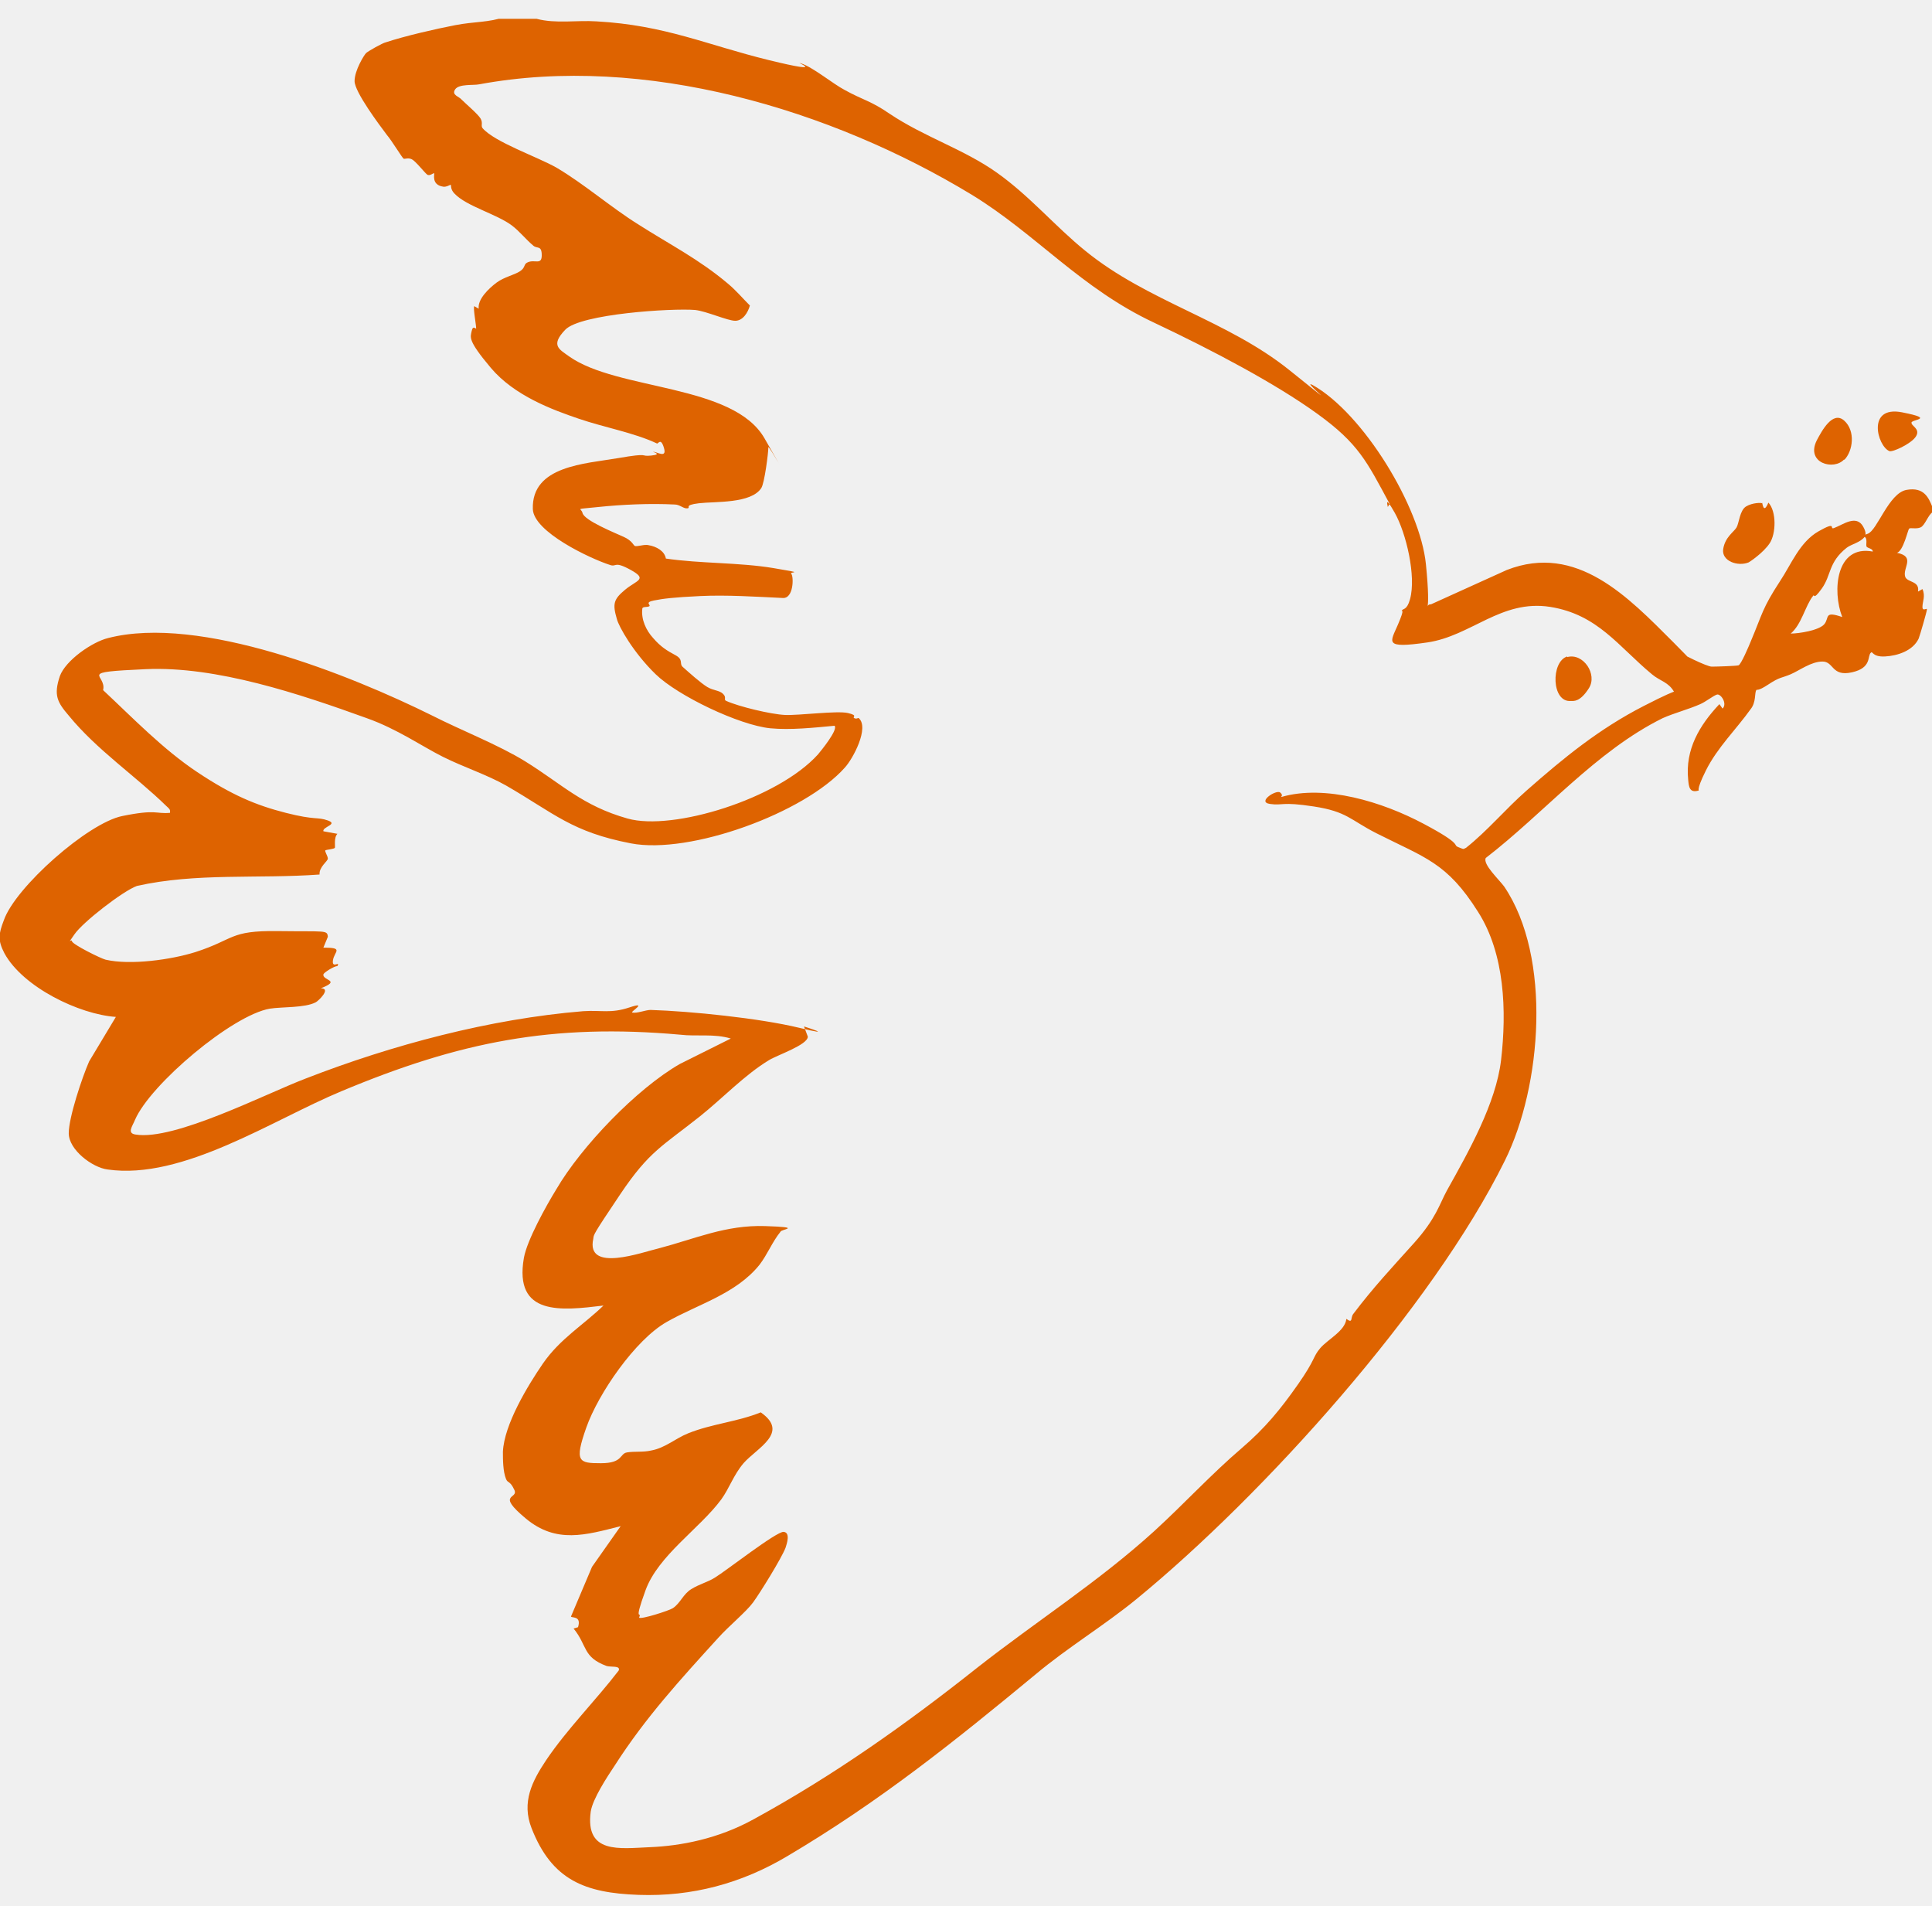
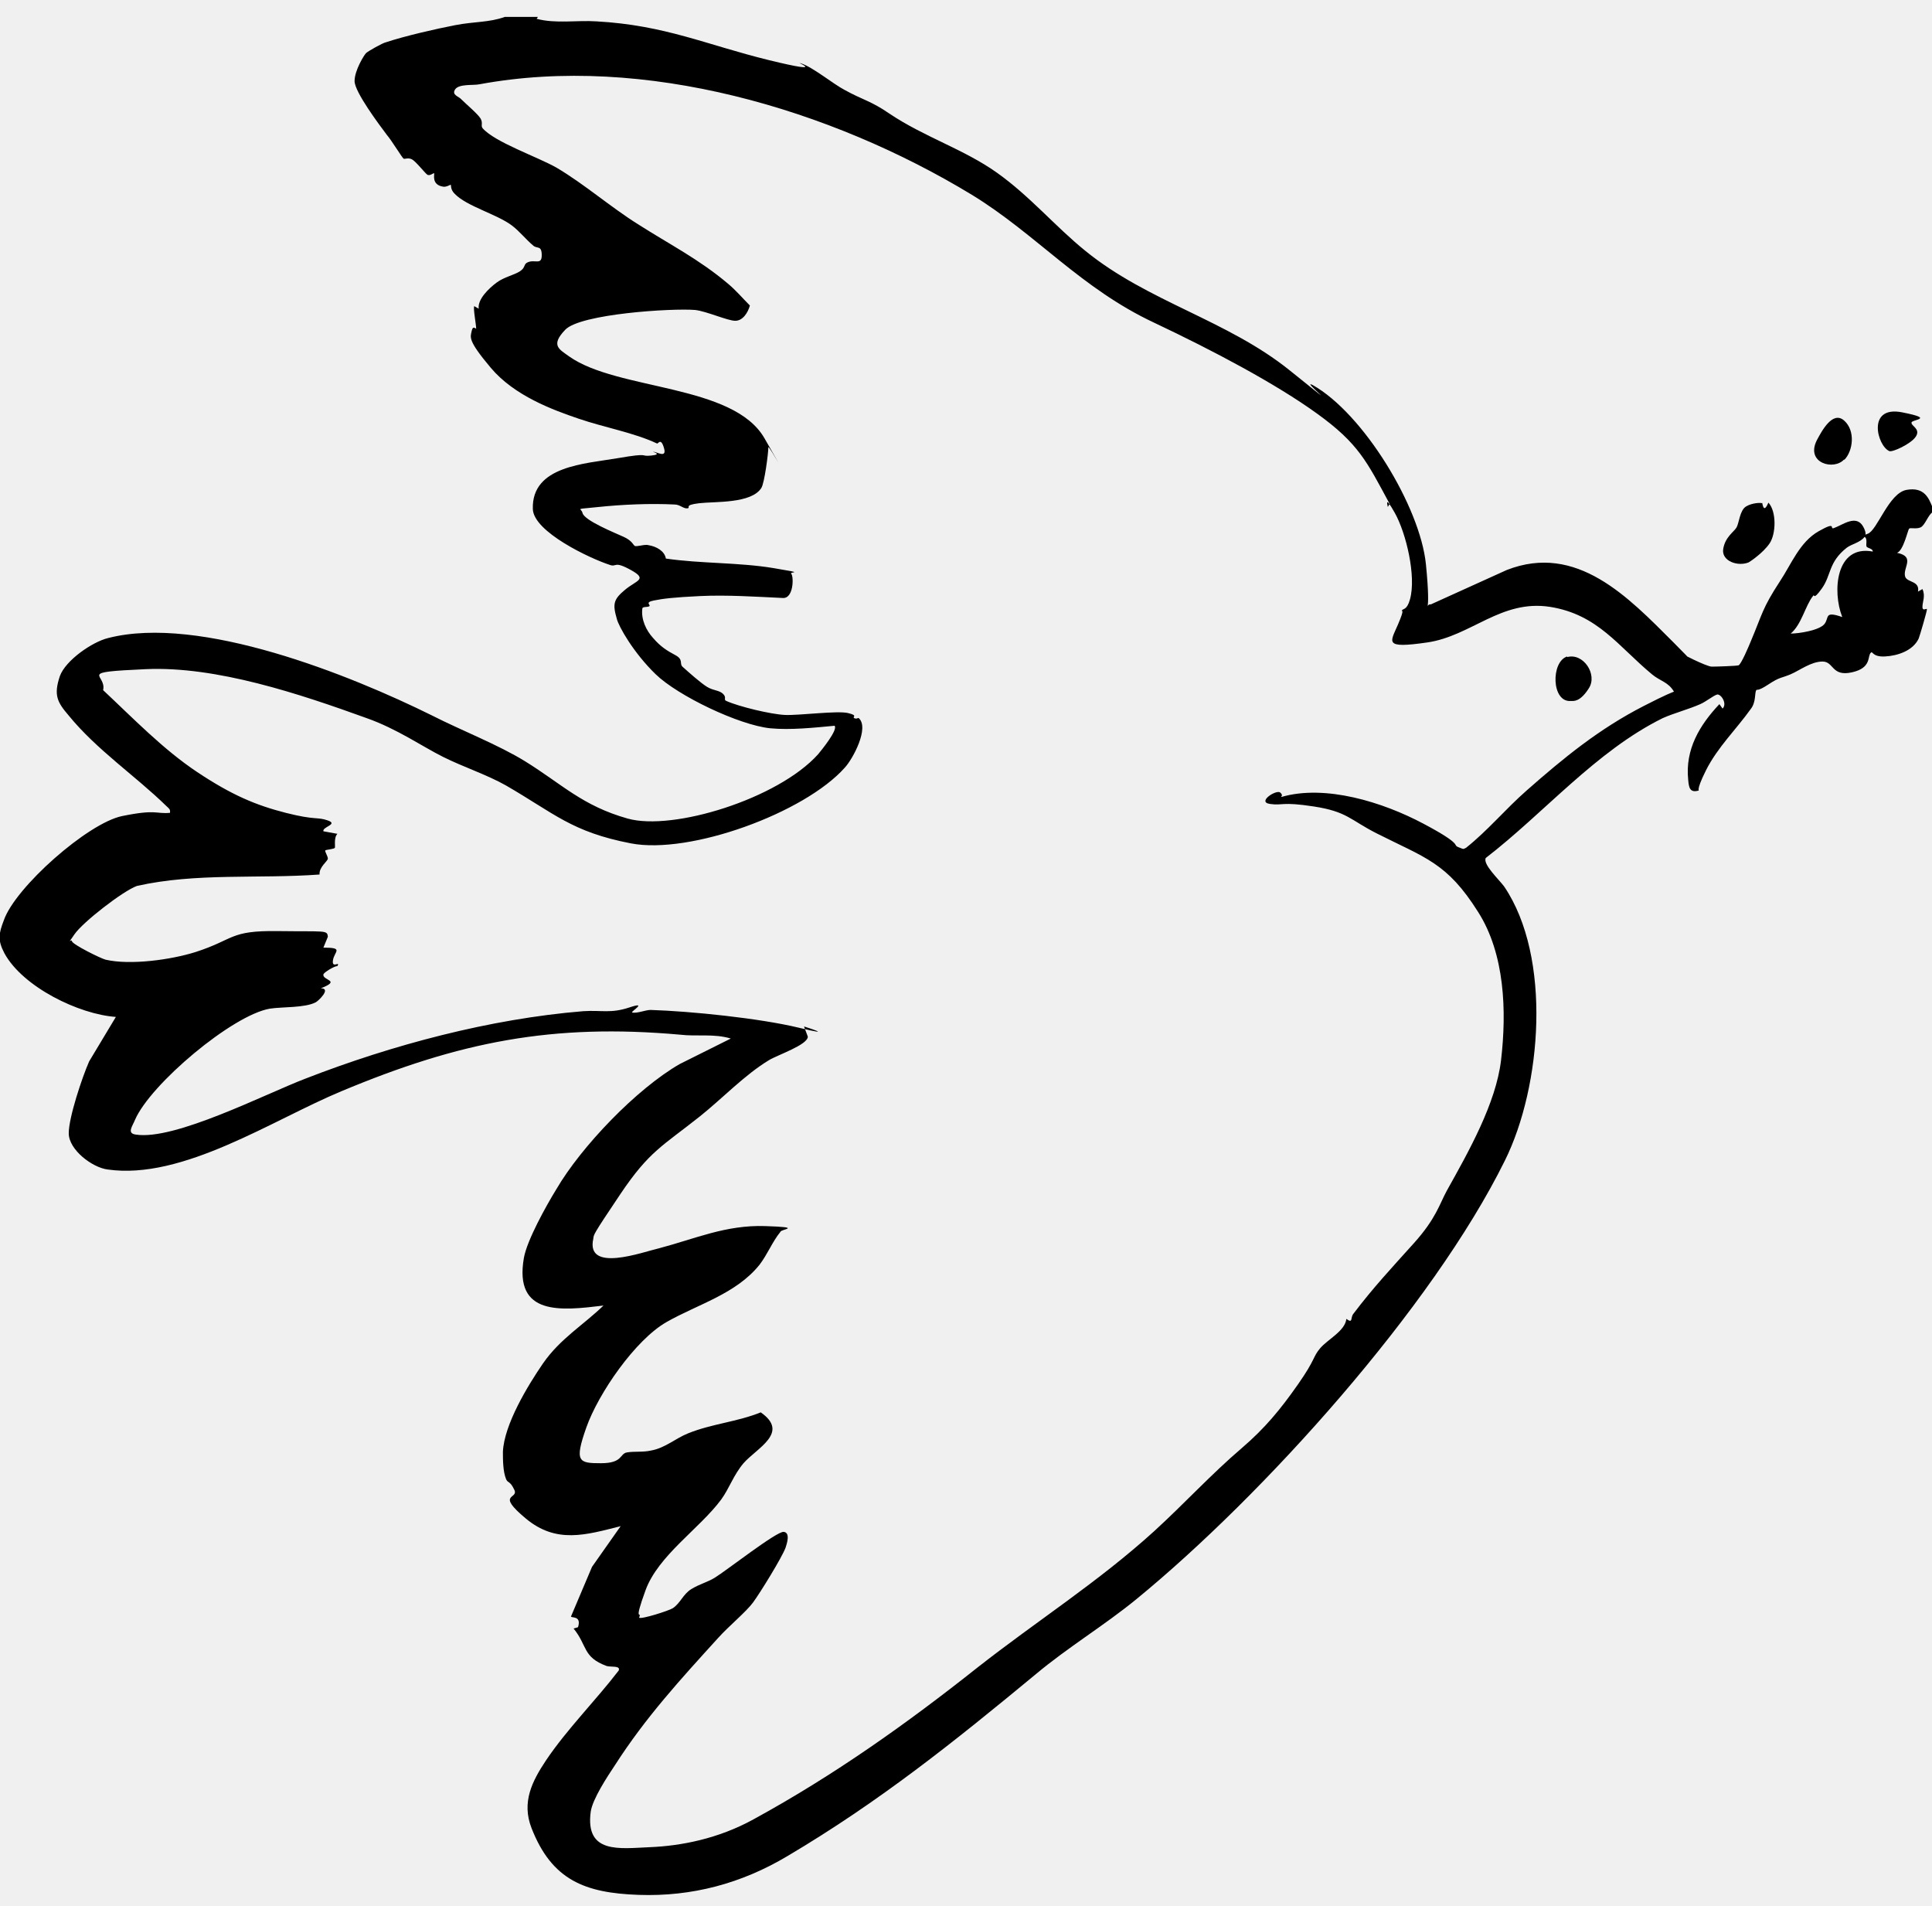
- <svg xmlns="http://www.w3.org/2000/svg" width="72" height="71" viewBox="0 0 72 71" fill="none">
-   <g clip-path="url(#clip0_224_749)">
-     <path d="M19.999 0.701C20.711 0.89 21.494 0.748 22.229 0.796C24.791 0.938 26.333 1.672 28.658 2.241C30.983 2.809 29.536 2.264 29.844 2.359C30.295 2.501 31.03 3.117 31.481 3.354C32.169 3.733 32.454 3.757 33.142 4.231C34.446 5.107 35.917 5.557 37.151 6.434C38.385 7.31 39.333 8.447 40.448 9.347C42.773 11.242 45.739 11.929 48.064 13.801C50.388 15.672 48.419 14.085 48.918 14.346C50.815 15.412 52.927 18.894 53.14 21.026C53.354 23.158 53.045 22.494 53.33 22.518L56.153 21.239C58.763 20.22 60.684 22.258 62.345 23.916C64.006 25.574 62.392 24.153 62.464 24.224C62.606 24.342 63.602 24.84 63.792 24.84C63.982 24.84 64.694 24.816 64.788 24.792C64.883 24.769 65.192 24.034 65.239 23.916C65.69 22.85 65.666 22.684 66.33 21.665C66.757 21.026 67.066 20.197 67.778 19.794C68.489 19.391 68.157 19.747 68.347 19.676C68.679 19.557 69.177 19.154 69.438 19.628C69.699 20.102 69.248 20.007 69.604 19.889C69.96 19.77 70.387 18.373 71.051 18.254C71.716 18.136 71.882 18.562 72.024 18.918V19.083C71.858 19.178 71.739 19.581 71.573 19.652C71.407 19.723 71.194 19.652 71.146 19.699C71.099 19.747 70.933 20.528 70.695 20.599C71.407 20.742 70.885 21.168 71.004 21.5C71.099 21.713 71.549 21.642 71.478 22.044L71.644 21.95C71.763 22.21 71.644 22.424 71.644 22.613C71.644 22.802 71.811 22.637 71.811 22.708C71.811 22.779 71.55 23.679 71.502 23.797C71.289 24.247 70.719 24.437 70.245 24.461C69.77 24.484 69.794 24.247 69.723 24.319C69.581 24.437 69.77 24.887 69.011 25.053C68.252 25.219 68.347 24.65 67.92 24.65C67.493 24.65 67.066 24.982 66.734 25.124C66.402 25.266 66.33 25.219 65.903 25.503C65.476 25.787 65.476 25.669 65.453 25.716C65.382 25.811 65.453 26.166 65.239 26.427C64.717 27.161 64.006 27.848 63.578 28.701C63.151 29.554 63.365 29.435 63.294 29.459C62.962 29.554 62.938 29.317 62.914 29.056C62.796 27.919 63.341 27.019 64.077 26.237L64.195 26.403C64.385 26.214 64.124 25.835 63.982 25.882C63.84 25.929 63.578 26.143 63.365 26.237C62.938 26.427 62.392 26.569 61.965 26.759C59.474 27.99 57.553 30.288 55.37 31.97C55.252 32.207 55.868 32.775 56.058 33.036C57.837 35.665 57.458 40.474 56.082 43.246C53.378 48.718 47.091 55.706 42.346 59.591C41.16 60.562 39.784 61.391 38.598 62.386C35.561 64.897 32.786 67.124 29.346 69.161C27.638 70.18 25.787 70.677 23.795 70.606C21.802 70.535 20.568 70.061 19.809 68.119C19.43 67.148 19.833 66.366 20.355 65.584C21.138 64.423 22.205 63.358 23.059 62.244C23.13 62.055 22.775 62.126 22.608 62.078C21.707 61.747 21.897 61.32 21.375 60.681L21.541 60.633C21.683 60.183 21.28 60.302 21.28 60.231L22.063 58.383L23.13 56.867C21.826 57.198 20.734 57.53 19.596 56.583C18.457 55.635 19.335 55.872 19.169 55.517C19.003 55.161 18.931 55.28 18.86 55.114C18.742 54.83 18.742 54.38 18.742 54.095C18.789 53.077 19.667 51.632 20.236 50.803C20.877 49.879 21.731 49.381 22.49 48.647C20.924 48.836 19.145 49.05 19.524 46.87C19.643 46.207 20.355 44.928 20.734 44.312C21.66 42.725 23.724 40.569 25.337 39.645L27.235 38.698C26.618 38.508 25.953 38.627 25.36 38.555C20.592 38.129 17.128 38.816 12.716 40.664C10.154 41.73 6.809 43.98 4.01 43.577C3.44 43.506 2.562 42.843 2.562 42.227C2.562 41.635 3.061 40.143 3.322 39.55L4.318 37.892C2.942 37.797 0.854 36.779 0.166 35.523C-0.095 35.026 -0.047 34.789 0.143 34.291C0.57 33.06 3.274 30.667 4.555 30.407C5.836 30.146 5.789 30.335 6.334 30.288C6.358 30.146 6.287 30.122 6.192 30.027C5.053 28.914 3.606 27.943 2.562 26.664C2.135 26.166 1.993 25.906 2.23 25.195C2.444 24.603 3.44 23.916 4.033 23.774C7.449 22.897 13.048 25.148 16.108 26.664C17.176 27.209 18.576 27.753 19.572 28.369C20.948 29.222 21.707 30.027 23.391 30.501C25.076 30.975 28.99 29.767 30.485 28.109C30.603 27.967 31.244 27.185 31.101 27.043C30.342 27.114 29.465 27.209 28.705 27.137C27.543 27.019 25.265 25.929 24.435 25.124C23.605 24.319 23.059 23.347 22.988 23.063C22.822 22.494 22.869 22.329 23.297 21.973C23.724 21.618 24.151 21.594 23.51 21.239C22.869 20.884 22.988 21.144 22.727 21.049C21.992 20.813 19.88 19.818 19.857 18.965C19.809 17.354 21.802 17.283 23.035 17.07C24.269 16.857 23.818 17.022 24.269 16.975C24.72 16.928 24.293 16.833 24.34 16.833C24.483 16.833 24.862 17.093 24.744 16.691C24.625 16.288 24.53 16.549 24.483 16.525C23.629 16.122 22.537 15.933 21.565 15.601C20.592 15.27 19.169 14.748 18.291 13.706C17.413 12.664 17.532 12.569 17.579 12.332C17.627 12.095 17.745 12.285 17.745 12.237C17.745 12.095 17.627 11.479 17.674 11.408L17.84 11.503C17.793 11.148 18.22 10.745 18.504 10.532C18.789 10.319 19.169 10.248 19.382 10.105C19.596 9.963 19.501 9.845 19.667 9.774C19.928 9.655 20.189 9.892 20.189 9.513C20.189 9.134 20.023 9.276 19.88 9.158C19.596 8.921 19.358 8.613 19.074 8.4C18.504 7.973 17.389 7.689 16.939 7.215C16.773 7.05 16.82 6.884 16.796 6.884C16.773 6.884 16.63 6.978 16.512 6.955C16.061 6.884 16.203 6.481 16.18 6.457C16.156 6.434 16.014 6.576 15.919 6.505C15.824 6.434 15.492 6.007 15.349 5.936C15.207 5.865 15.088 5.936 15.041 5.912C14.993 5.889 14.59 5.225 14.424 5.036C14.139 4.657 13.214 3.425 13.214 3.022C13.214 2.62 13.57 2.051 13.641 1.98C13.712 1.909 14.258 1.601 14.377 1.577C15.088 1.341 16.227 1.08 16.962 0.938C17.698 0.796 18.22 0.843 18.813 0.63H20.046L19.999 0.701ZM51.788 18.775C50.934 17.188 50.626 16.525 49.084 15.412C47.542 14.298 45.217 13.066 43.011 12.024C40.282 10.745 38.622 8.731 36.226 7.263C30.959 4.065 24.008 2.004 17.864 3.141C17.65 3.188 17.105 3.117 16.962 3.33C16.82 3.544 17.105 3.591 17.2 3.709C17.366 3.875 17.816 4.254 17.911 4.42C18.006 4.586 17.911 4.681 17.983 4.775C18.433 5.297 20.023 5.841 20.734 6.244C21.778 6.86 22.751 7.713 23.771 8.352C24.957 9.11 26.048 9.655 27.14 10.579C27.424 10.816 27.685 11.124 27.946 11.384C27.875 11.645 27.685 11.953 27.401 11.953C27.116 11.953 26.333 11.598 25.906 11.55C25.052 11.479 21.636 11.693 21.067 12.285C20.497 12.877 20.853 13.019 21.209 13.28C23.012 14.559 27.329 14.298 28.492 16.335C29.654 18.373 28.634 16.549 28.634 16.667C28.634 16.88 28.492 17.994 28.373 18.183C27.994 18.775 26.642 18.681 26.048 18.752C25.455 18.823 25.764 18.918 25.621 18.941C25.479 18.965 25.337 18.799 25.147 18.799C24.222 18.752 23.178 18.799 22.276 18.894C21.375 18.989 21.66 18.918 21.707 19.107C21.755 19.391 22.941 19.865 23.249 20.007C23.558 20.149 23.605 20.315 23.652 20.339C23.724 20.386 24.032 20.268 24.174 20.315C24.459 20.363 24.767 20.528 24.815 20.813C26.096 21.002 27.543 20.955 28.824 21.168C30.105 21.381 29.393 21.286 29.488 21.381C29.583 21.476 29.583 22.329 29.156 22.281C28.16 22.234 27.092 22.163 26.096 22.21C25.099 22.258 24.72 22.305 24.364 22.376C24.008 22.447 24.269 22.542 24.198 22.589C24.127 22.637 23.937 22.589 23.937 22.684C23.89 23.087 24.079 23.489 24.34 23.774C24.625 24.105 24.862 24.247 25.171 24.413C25.479 24.579 25.313 24.721 25.432 24.84C25.669 25.053 26.12 25.456 26.357 25.598C26.594 25.74 26.808 25.716 26.95 25.858C27.092 26 26.95 26.072 27.069 26.119C27.543 26.332 28.729 26.616 29.251 26.64C29.773 26.664 31.196 26.474 31.6 26.569C32.003 26.664 31.742 26.711 31.837 26.759C31.932 26.806 31.979 26.735 32.003 26.759C32.406 27.114 31.789 28.275 31.481 28.606C29.986 30.288 25.716 31.852 23.51 31.425C21.304 30.999 20.663 30.312 18.86 29.27C18.149 28.867 17.271 28.582 16.512 28.203C15.752 27.825 14.804 27.161 13.665 26.759C11.174 25.858 8.066 24.816 5.433 24.934C2.8 25.053 3.986 25.1 3.843 25.716C4.958 26.759 6.073 27.919 7.354 28.772C8.636 29.625 9.537 30.004 10.652 30.288C11.767 30.572 11.815 30.43 12.218 30.572C12.621 30.715 12.004 30.809 12.052 30.975L12.574 31.07C12.431 31.212 12.502 31.567 12.479 31.591C12.455 31.638 12.147 31.662 12.123 31.686C12.099 31.733 12.218 31.899 12.218 31.994C12.218 32.088 11.886 32.302 11.909 32.586C9.632 32.752 7.307 32.515 5.101 33.012C4.579 33.202 3.084 34.362 2.776 34.813C2.468 35.263 2.657 34.955 2.681 35.073C2.705 35.192 3.749 35.713 3.938 35.76C4.864 35.973 6.382 35.76 7.283 35.476C8.754 35.002 8.541 34.67 10.344 34.694C12.147 34.718 12.194 34.647 12.218 34.907L12.052 35.31C12.835 35.31 12.455 35.452 12.408 35.784C12.36 36.115 12.692 35.784 12.574 35.997C12.455 35.997 12.075 36.234 12.052 36.305C12.004 36.542 12.74 36.518 11.957 36.826C12.36 36.826 11.862 37.3 11.767 37.347C11.364 37.56 10.51 37.513 10.059 37.584C8.659 37.821 5.599 40.403 5.03 41.73C4.935 41.967 4.721 42.227 5.053 42.275C6.5 42.511 9.893 40.758 11.387 40.19C14.614 38.934 18.267 37.963 21.731 37.679C22.419 37.632 22.751 37.774 23.463 37.537C24.174 37.3 23.486 37.703 23.558 37.726C23.724 37.774 24.056 37.632 24.245 37.632C25.74 37.679 28.302 37.94 29.773 38.295C31.244 38.65 29.963 38.248 29.963 38.248L30.105 38.627C30.105 38.934 28.966 39.313 28.658 39.503C27.756 40.048 26.926 40.924 26.096 41.588C24.696 42.701 24.198 42.891 23.13 44.478C22.063 46.065 22.134 45.994 22.11 46.16C21.826 47.439 23.937 46.657 24.554 46.515C25.906 46.16 27.045 45.638 28.516 45.686C29.986 45.733 29.085 45.804 29.085 45.899C28.777 46.278 28.61 46.728 28.302 47.131C27.424 48.22 26.001 48.599 24.838 49.263C23.676 49.926 22.3 51.916 21.849 53.195C21.399 54.474 21.565 54.522 22.395 54.522C23.225 54.522 23.083 54.166 23.368 54.119C23.652 54.072 23.961 54.119 24.269 54.048C24.791 53.953 25.171 53.598 25.645 53.408C26.523 53.053 27.472 52.982 28.35 52.627C29.441 53.385 28.207 53.953 27.709 54.522C27.329 54.972 27.187 55.445 26.879 55.872C26.072 56.962 24.53 57.956 24.056 59.259C23.581 60.562 23.937 59.97 23.818 60.278C23.89 60.349 24.933 60.017 25.076 59.923C25.36 59.733 25.455 59.401 25.764 59.212C26.072 59.022 26.381 58.951 26.642 58.785C27.069 58.525 28.943 57.056 29.204 57.08C29.465 57.104 29.322 57.53 29.275 57.672C29.132 58.051 28.326 59.354 28.065 59.709C27.804 60.065 27.163 60.586 26.76 61.036C25.36 62.576 24.056 63.997 22.917 65.774C22.632 66.2 22.087 67.029 22.015 67.503C21.802 69.09 23.083 68.877 24.222 68.829C25.36 68.782 26.76 68.522 28.089 67.787C31.078 66.153 33.782 64.234 36.439 62.126C38.645 60.396 40.923 58.951 43.011 57.056C44.126 56.038 45.146 54.924 46.284 53.953C47.138 53.219 47.708 52.532 48.372 51.584C49.036 50.637 48.918 50.566 49.202 50.234C49.487 49.902 50.127 49.594 50.175 49.144C50.436 49.334 50.317 49.097 50.436 48.955C51.171 47.983 51.859 47.249 52.69 46.325C53.52 45.401 53.639 44.88 53.923 44.359C54.73 42.914 55.75 41.114 55.94 39.503C56.153 37.679 56.082 35.547 55.086 33.983C53.923 32.136 53.117 31.97 51.29 31.046C50.317 30.549 50.199 30.241 48.965 30.051C47.731 29.862 47.826 30.027 47.328 29.956C46.83 29.885 47.565 29.412 47.708 29.53C47.85 29.648 47.708 29.696 47.755 29.696C49.392 29.222 51.527 29.885 53.045 30.691C54.564 31.496 54.113 31.473 54.35 31.567C54.587 31.662 54.516 31.638 54.635 31.591C55.441 30.951 56.106 30.146 56.889 29.459C58.288 28.227 59.593 27.161 61.254 26.308C62.914 25.456 62.392 25.858 62.392 25.787C62.179 25.408 61.87 25.384 61.562 25.124C60.305 24.082 59.546 22.897 57.766 22.613C55.94 22.329 54.825 23.703 53.188 23.939C51.551 24.176 51.812 23.939 52.096 23.276C52.381 22.613 52.215 22.802 52.239 22.755C52.286 22.66 52.429 22.755 52.547 22.329C52.785 21.476 52.405 19.865 51.978 19.107C51.551 18.349 51.741 18.918 51.717 18.894L51.788 18.775ZM69.557 20.339C69.533 20.315 69.604 20.055 69.486 20.007C69.32 20.22 69.011 20.268 68.821 20.41C68.133 20.955 68.252 21.428 67.896 21.926C67.54 22.424 67.635 22.092 67.564 22.21C67.279 22.566 67.137 23.276 66.734 23.608C67.042 23.608 67.801 23.489 67.991 23.253C68.181 23.016 67.967 22.755 68.655 22.992C68.276 22.021 68.418 20.291 69.794 20.552C69.794 20.434 69.604 20.434 69.557 20.363V20.339Z" fill="#DE6300" />
-     <path d="M65.666 18.728C65.689 18.752 65.713 19.178 65.903 18.728C66.211 19.06 66.188 19.889 65.95 20.244C65.713 20.599 65.215 20.931 65.168 20.955C64.764 21.121 64.147 20.907 64.219 20.457C64.29 20.007 64.622 19.818 64.717 19.652C64.812 19.486 64.835 19.012 65.073 18.87C65.31 18.728 65.642 18.728 65.666 18.752V18.728Z" fill="#DE6300" />
-     <path d="M68.727 17.117C68.347 17.544 67.279 17.259 67.707 16.406C67.896 16.051 68.3 15.293 68.727 15.672C69.154 16.051 69.059 16.809 68.727 17.141V17.117Z" fill="#DE6300" />
-     <path d="M71.241 15.791C71.312 15.909 71.573 16.027 71.383 16.288C71.194 16.549 70.529 16.857 70.411 16.809C69.96 16.62 69.557 15.104 70.885 15.364C72.214 15.625 71.146 15.625 71.241 15.767V15.791Z" fill="#DE6300" />
-     <path d="M58.407 24.484C59 24.319 59.545 25.124 59.213 25.645C58.881 26.166 58.644 26.119 58.549 26.119C57.813 26.19 57.79 24.65 58.407 24.461V24.484Z" fill="#DE6300" />
-   </g>
-   <defs>
-     <clipPath id="clip0_224_749">
-       <rect width="72" height="70" fill="white" transform="translate(0 0.700928)" />
-     </clipPath>
-   </defs>
+ <svg xmlns="http://www.w3.org/2000/svg" width="72" height="71" viewBox="0 0 72 71" fill="currentColor">
+   <path d="M19.999 0.701C20.711 0.89 21.494 0.748 22.229 0.796C24.791 0.938 26.333 1.672 28.658 2.241C30.983 2.809 29.536 2.264 29.844 2.359C30.295 2.501 31.03 3.117 31.481 3.354C32.169 3.733 32.454 3.757 33.142 4.231C34.446 5.107 35.917 5.557 37.151 6.434C38.385 7.31 39.333 8.447 40.448 9.347C42.773 11.242 45.739 11.929 48.064 13.801C50.388 15.672 48.419 14.085 48.918 14.346C50.815 15.412 52.927 18.894 53.14 21.026C53.354 23.158 53.045 22.494 53.33 22.518L56.153 21.239C58.763 20.22 60.684 22.258 62.345 23.916C64.006 25.574 62.392 24.153 62.464 24.224C62.606 24.342 63.602 24.84 63.792 24.84C63.982 24.84 64.694 24.816 64.788 24.792C64.883 24.769 65.192 24.034 65.239 23.916C65.69 22.85 65.666 22.684 66.33 21.665C66.757 21.026 67.066 20.197 67.778 19.794C68.489 19.391 68.157 19.747 68.347 19.676C68.679 19.557 69.177 19.154 69.438 19.628C69.699 20.102 69.248 20.007 69.604 19.889C69.96 19.77 70.387 18.373 71.051 18.254C71.716 18.136 71.882 18.562 72.024 18.918V19.083C71.858 19.178 71.739 19.581 71.573 19.652C71.407 19.723 71.194 19.652 71.146 19.699C71.099 19.747 70.933 20.528 70.695 20.599C71.407 20.742 70.885 21.168 71.004 21.5C71.099 21.713 71.549 21.642 71.478 22.044L71.644 21.95C71.763 22.21 71.644 22.424 71.644 22.613C71.644 22.802 71.811 22.637 71.811 22.708C71.811 22.779 71.55 23.679 71.502 23.797C71.289 24.247 70.719 24.437 70.245 24.461C69.77 24.484 69.794 24.247 69.723 24.319C69.581 24.437 69.77 24.887 69.011 25.053C68.252 25.219 68.347 24.65 67.92 24.65C67.493 24.65 67.066 24.982 66.734 25.124C66.402 25.266 66.33 25.219 65.903 25.503C65.476 25.787 65.476 25.669 65.453 25.716C65.382 25.811 65.453 26.166 65.239 26.427C64.717 27.161 64.006 27.848 63.578 28.701C63.151 29.554 63.365 29.435 63.294 29.459C62.962 29.554 62.938 29.317 62.914 29.056C62.796 27.919 63.341 27.019 64.077 26.237L64.195 26.403C64.385 26.214 64.124 25.835 63.982 25.882C63.84 25.929 63.578 26.143 63.365 26.237C62.938 26.427 62.392 26.569 61.965 26.759C59.474 27.99 57.553 30.288 55.37 31.97C55.252 32.207 55.868 32.775 56.058 33.036C57.837 35.665 57.458 40.474 56.082 43.246C53.378 48.718 47.091 55.706 42.346 59.591C41.16 60.562 39.784 61.391 38.598 62.386C35.561 64.897 32.786 67.124 29.346 69.161C27.638 70.18 25.787 70.677 23.795 70.606C21.802 70.535 20.568 70.061 19.809 68.119C19.43 67.148 19.833 66.366 20.355 65.584C21.138 64.423 22.205 63.358 23.059 62.244C23.13 62.055 22.775 62.126 22.608 62.078C21.707 61.747 21.897 61.32 21.375 60.681L21.541 60.633C21.683 60.183 21.28 60.302 21.28 60.231L22.063 58.383L23.13 56.867C21.826 57.198 20.734 57.53 19.596 56.583C18.457 55.635 19.335 55.872 19.169 55.517C19.003 55.161 18.931 55.28 18.86 55.114C18.742 54.83 18.742 54.38 18.742 54.095C18.789 53.077 19.667 51.632 20.236 50.803C20.877 49.879 21.731 49.381 22.49 48.647C20.924 48.836 19.145 49.05 19.524 46.87C19.643 46.207 20.355 44.928 20.734 44.312C21.66 42.725 23.724 40.569 25.337 39.645L27.235 38.698C26.618 38.508 25.953 38.627 25.36 38.555C20.592 38.129 17.128 38.816 12.716 40.664C10.154 41.73 6.809 43.98 4.01 43.577C3.44 43.506 2.562 42.843 2.562 42.227C2.562 41.635 3.061 40.143 3.322 39.55L4.318 37.892C2.942 37.797 0.854 36.779 0.166 35.523C-0.095 35.026 -0.047 34.789 0.143 34.291C0.57 33.06 3.274 30.667 4.555 30.407C5.836 30.146 5.789 30.335 6.334 30.288C6.358 30.146 6.287 30.122 6.192 30.027C5.053 28.914 3.606 27.943 2.562 26.664C2.135 26.166 1.993 25.906 2.23 25.195C2.444 24.603 3.44 23.916 4.033 23.774C7.449 22.897 13.048 25.148 16.108 26.664C17.176 27.209 18.576 27.753 19.572 28.369C20.948 29.222 21.707 30.027 23.391 30.501C25.076 30.975 28.99 29.767 30.485 28.109C30.603 27.967 31.244 27.185 31.101 27.043C30.342 27.114 29.465 27.209 28.705 27.137C27.543 27.019 25.265 25.929 24.435 25.124C23.605 24.319 23.059 23.347 22.988 23.063C22.822 22.494 22.869 22.329 23.297 21.973C23.724 21.618 24.151 21.594 23.51 21.239C22.869 20.884 22.988 21.144 22.727 21.049C21.992 20.813 19.88 19.818 19.857 18.965C19.809 17.354 21.802 17.283 23.035 17.07C24.269 16.857 23.818 17.022 24.269 16.975C24.72 16.928 24.293 16.833 24.34 16.833C24.483 16.833 24.862 17.093 24.744 16.691C24.625 16.288 24.53 16.549 24.483 16.525C23.629 16.122 22.537 15.933 21.565 15.601C20.592 15.27 19.169 14.748 18.291 13.706C17.413 12.664 17.532 12.569 17.579 12.332C17.627 12.095 17.745 12.285 17.745 12.237C17.745 12.095 17.627 11.479 17.674 11.408L17.84 11.503C17.793 11.148 18.22 10.745 18.504 10.532C18.789 10.319 19.169 10.248 19.382 10.105C19.596 9.963 19.501 9.845 19.667 9.774C19.928 9.655 20.189 9.892 20.189 9.513C20.189 9.134 20.023 9.276 19.88 9.158C19.596 8.921 19.358 8.613 19.074 8.4C18.504 7.973 17.389 7.689 16.939 7.215C16.773 7.05 16.82 6.884 16.796 6.884C16.773 6.884 16.63 6.978 16.512 6.955C16.061 6.884 16.203 6.481 16.18 6.457C16.156 6.434 16.014 6.576 15.919 6.505C15.824 6.434 15.492 6.007 15.349 5.936C15.207 5.865 15.088 5.936 15.041 5.912C14.993 5.889 14.59 5.225 14.424 5.036C14.139 4.657 13.214 3.425 13.214 3.022C13.214 2.62 13.57 2.051 13.641 1.98C13.712 1.909 14.258 1.601 14.377 1.577C15.088 1.341 16.227 1.08 16.962 0.938C17.698 0.796 18.22 0.843 18.813 0.63H20.046L19.999 0.701ZM51.788 18.775C50.934 17.188 50.626 16.525 49.084 15.412C47.542 14.298 45.217 13.066 43.011 12.024C40.282 10.745 38.622 8.731 36.226 7.263C30.959 4.065 24.008 2.004 17.864 3.141C17.65 3.188 17.105 3.117 16.962 3.33C16.82 3.544 17.105 3.591 17.2 3.709C17.366 3.875 17.816 4.254 17.911 4.42C18.006 4.586 17.911 4.681 17.983 4.775C18.433 5.297 20.023 5.841 20.734 6.244C21.778 6.86 22.751 7.713 23.771 8.352C24.957 9.11 26.048 9.655 27.14 10.579C27.424 10.816 27.685 11.124 27.946 11.384C27.875 11.645 27.685 11.953 27.401 11.953C27.116 11.953 26.333 11.598 25.906 11.55C25.052 11.479 21.636 11.693 21.067 12.285C20.497 12.877 20.853 13.019 21.209 13.28C23.012 14.559 27.329 14.298 28.492 16.335C29.654 18.373 28.634 16.549 28.634 16.667C28.634 16.88 28.492 17.994 28.373 18.183C27.994 18.775 26.642 18.681 26.048 18.752C25.455 18.823 25.764 18.918 25.621 18.941C25.479 18.965 25.337 18.799 25.147 18.799C24.222 18.752 23.178 18.799 22.276 18.894C21.375 18.989 21.66 18.918 21.707 19.107C21.755 19.391 22.941 19.865 23.249 20.007C23.558 20.149 23.605 20.315 23.652 20.339C23.724 20.386 24.032 20.268 24.174 20.315C24.459 20.363 24.767 20.528 24.815 20.813C26.096 21.002 27.543 20.955 28.824 21.168C30.105 21.381 29.393 21.286 29.488 21.381C29.583 21.476 29.583 22.329 29.156 22.281C28.16 22.234 27.092 22.163 26.096 22.21C25.099 22.258 24.72 22.305 24.364 22.376C24.008 22.447 24.269 22.542 24.198 22.589C24.127 22.637 23.937 22.589 23.937 22.684C23.89 23.087 24.079 23.489 24.34 23.774C24.625 24.105 24.862 24.247 25.171 24.413C25.479 24.579 25.313 24.721 25.432 24.84C25.669 25.053 26.12 25.456 26.357 25.598C26.594 25.74 26.808 25.716 26.95 25.858C27.092 26 26.95 26.072 27.069 26.119C27.543 26.332 28.729 26.616 29.251 26.64C29.773 26.664 31.196 26.474 31.6 26.569C32.003 26.664 31.742 26.711 31.837 26.759C31.932 26.806 31.979 26.735 32.003 26.759C32.406 27.114 31.789 28.275 31.481 28.606C29.986 30.288 25.716 31.852 23.51 31.425C21.304 30.999 20.663 30.312 18.86 29.27C18.149 28.867 17.271 28.582 16.512 28.203C15.752 27.825 14.804 27.161 13.665 26.759C11.174 25.858 8.066 24.816 5.433 24.934C2.8 25.053 3.986 25.1 3.843 25.716C4.958 26.759 6.073 27.919 7.354 28.772C8.636 29.625 9.537 30.004 10.652 30.288C11.767 30.572 11.815 30.43 12.218 30.572C12.621 30.715 12.004 30.809 12.052 30.975L12.574 31.07C12.431 31.212 12.502 31.567 12.479 31.591C12.455 31.638 12.147 31.662 12.123 31.686C12.099 31.733 12.218 31.899 12.218 31.994C12.218 32.088 11.886 32.302 11.909 32.586C9.632 32.752 7.307 32.515 5.101 33.012C4.579 33.202 3.084 34.362 2.776 34.813C2.468 35.263 2.657 34.955 2.681 35.073C2.705 35.192 3.749 35.713 3.938 35.76C4.864 35.973 6.382 35.76 7.283 35.476C8.754 35.002 8.541 34.67 10.344 34.694C12.147 34.718 12.194 34.647 12.218 34.907L12.052 35.31C12.835 35.31 12.455 35.452 12.408 35.784C12.36 36.115 12.692 35.784 12.574 35.997C12.455 35.997 12.075 36.234 12.052 36.305C12.004 36.542 12.74 36.518 11.957 36.826C12.36 36.826 11.862 37.3 11.767 37.347C11.364 37.56 10.51 37.513 10.059 37.584C8.659 37.821 5.599 40.403 5.03 41.73C4.935 41.967 4.721 42.227 5.053 42.275C6.5 42.511 9.893 40.758 11.387 40.19C14.614 38.934 18.267 37.963 21.731 37.679C22.419 37.632 22.751 37.774 23.463 37.537C24.174 37.3 23.486 37.703 23.558 37.726C23.724 37.774 24.056 37.632 24.245 37.632C25.74 37.679 28.302 37.94 29.773 38.295C31.244 38.65 29.963 38.248 29.963 38.248L30.105 38.627C30.105 38.934 28.966 39.313 28.658 39.503C27.756 40.048 26.926 40.924 26.096 41.588C24.696 42.701 24.198 42.891 23.13 44.478C22.063 46.065 22.134 45.994 22.11 46.16C21.826 47.439 23.937 46.657 24.554 46.515C25.906 46.16 27.045 45.638 28.516 45.686C29.986 45.733 29.085 45.804 29.085 45.899C28.777 46.278 28.61 46.728 28.302 47.131C27.424 48.22 26.001 48.599 24.838 49.263C23.676 49.926 22.3 51.916 21.849 53.195C21.399 54.474 21.565 54.522 22.395 54.522C23.225 54.522 23.083 54.166 23.368 54.119C23.652 54.072 23.961 54.119 24.269 54.048C24.791 53.953 25.171 53.598 25.645 53.408C26.523 53.053 27.472 52.982 28.35 52.627C29.441 53.385 28.207 53.953 27.709 54.522C27.329 54.972 27.187 55.445 26.879 55.872C26.072 56.962 24.53 57.956 24.056 59.259C23.581 60.562 23.937 59.97 23.818 60.278C23.89 60.349 24.933 60.017 25.076 59.923C25.36 59.733 25.455 59.401 25.764 59.212C26.072 59.022 26.381 58.951 26.642 58.785C27.069 58.525 28.943 57.056 29.204 57.08C29.465 57.104 29.322 57.53 29.275 57.672C29.132 58.051 28.326 59.354 28.065 59.709C27.804 60.065 27.163 60.586 26.76 61.036C25.36 62.576 24.056 63.997 22.917 65.774C22.632 66.2 22.087 67.029 22.015 67.503C21.802 69.09 23.083 68.877 24.222 68.829C25.36 68.782 26.76 68.522 28.089 67.787C31.078 66.153 33.782 64.234 36.439 62.126C38.645 60.396 40.923 58.951 43.011 57.056C44.126 56.038 45.146 54.924 46.284 53.953C47.138 53.219 47.708 52.532 48.372 51.584C49.036 50.637 48.918 50.566 49.202 50.234C49.487 49.902 50.127 49.594 50.175 49.144C50.436 49.334 50.317 49.097 50.436 48.955C51.171 47.983 51.859 47.249 52.69 46.325C53.52 45.401 53.639 44.88 53.923 44.359C54.73 42.914 55.75 41.114 55.94 39.503C56.153 37.679 56.082 35.547 55.086 33.983C53.923 32.136 53.117 31.97 51.29 31.046C50.317 30.549 50.199 30.241 48.965 30.051C47.731 29.862 47.826 30.027 47.328 29.956C46.83 29.885 47.565 29.412 47.708 29.53C47.85 29.648 47.708 29.696 47.755 29.696C49.392 29.222 51.527 29.885 53.045 30.691C54.564 31.496 54.113 31.473 54.35 31.567C54.587 31.662 54.516 31.638 54.635 31.591C55.441 30.951 56.106 30.146 56.889 29.459C58.288 28.227 59.593 27.161 61.254 26.308C62.914 25.456 62.392 25.858 62.392 25.787C62.179 25.408 61.87 25.384 61.562 25.124C60.305 24.082 59.546 22.897 57.766 22.613C55.94 22.329 54.825 23.703 53.188 23.939C51.551 24.176 51.812 23.939 52.096 23.276C52.381 22.613 52.215 22.802 52.239 22.755C52.286 22.66 52.429 22.755 52.547 22.329C52.785 21.476 52.405 19.865 51.978 19.107C51.551 18.349 51.741 18.918 51.717 18.894L51.788 18.775ZM69.557 20.339C69.533 20.315 69.604 20.055 69.486 20.007C69.32 20.22 69.011 20.268 68.821 20.41C68.133 20.955 68.252 21.428 67.896 21.926C67.54 22.424 67.635 22.092 67.564 22.21C67.279 22.566 67.137 23.276 66.734 23.608C67.042 23.608 67.801 23.489 67.991 23.253C68.181 23.016 67.967 22.755 68.655 22.992C68.276 22.021 68.418 20.291 69.794 20.552C69.794 20.434 69.604 20.434 69.557 20.363V20.339Z" />
+   <path d="M65.666 18.728C65.689 18.752 65.713 19.178 65.903 18.728C66.211 19.06 66.188 19.889 65.95 20.244C65.713 20.599 65.215 20.931 65.168 20.955C64.764 21.121 64.147 20.907 64.219 20.457C64.29 20.007 64.622 19.818 64.717 19.652C64.812 19.486 64.835 19.012 65.073 18.87C65.31 18.728 65.642 18.728 65.666 18.752V18.728Z" />
+   <path d="M68.727 17.117C68.347 17.544 67.279 17.259 67.707 16.406C67.896 16.051 68.3 15.293 68.727 15.672C69.154 16.051 69.059 16.809 68.727 17.141V17.117Z" />
+   <path d="M71.241 15.791C71.312 15.909 71.573 16.027 71.383 16.288C71.194 16.549 70.529 16.857 70.411 16.809C69.96 16.62 69.557 15.104 70.885 15.364C72.214 15.625 71.146 15.625 71.241 15.767V15.791Z" />
+   <path d="M58.407 24.484C59 24.319 59.545 25.124 59.213 25.645C58.881 26.166 58.644 26.119 58.549 26.119C57.813 26.19 57.79 24.65 58.407 24.461V24.484Z" />
</svg>
